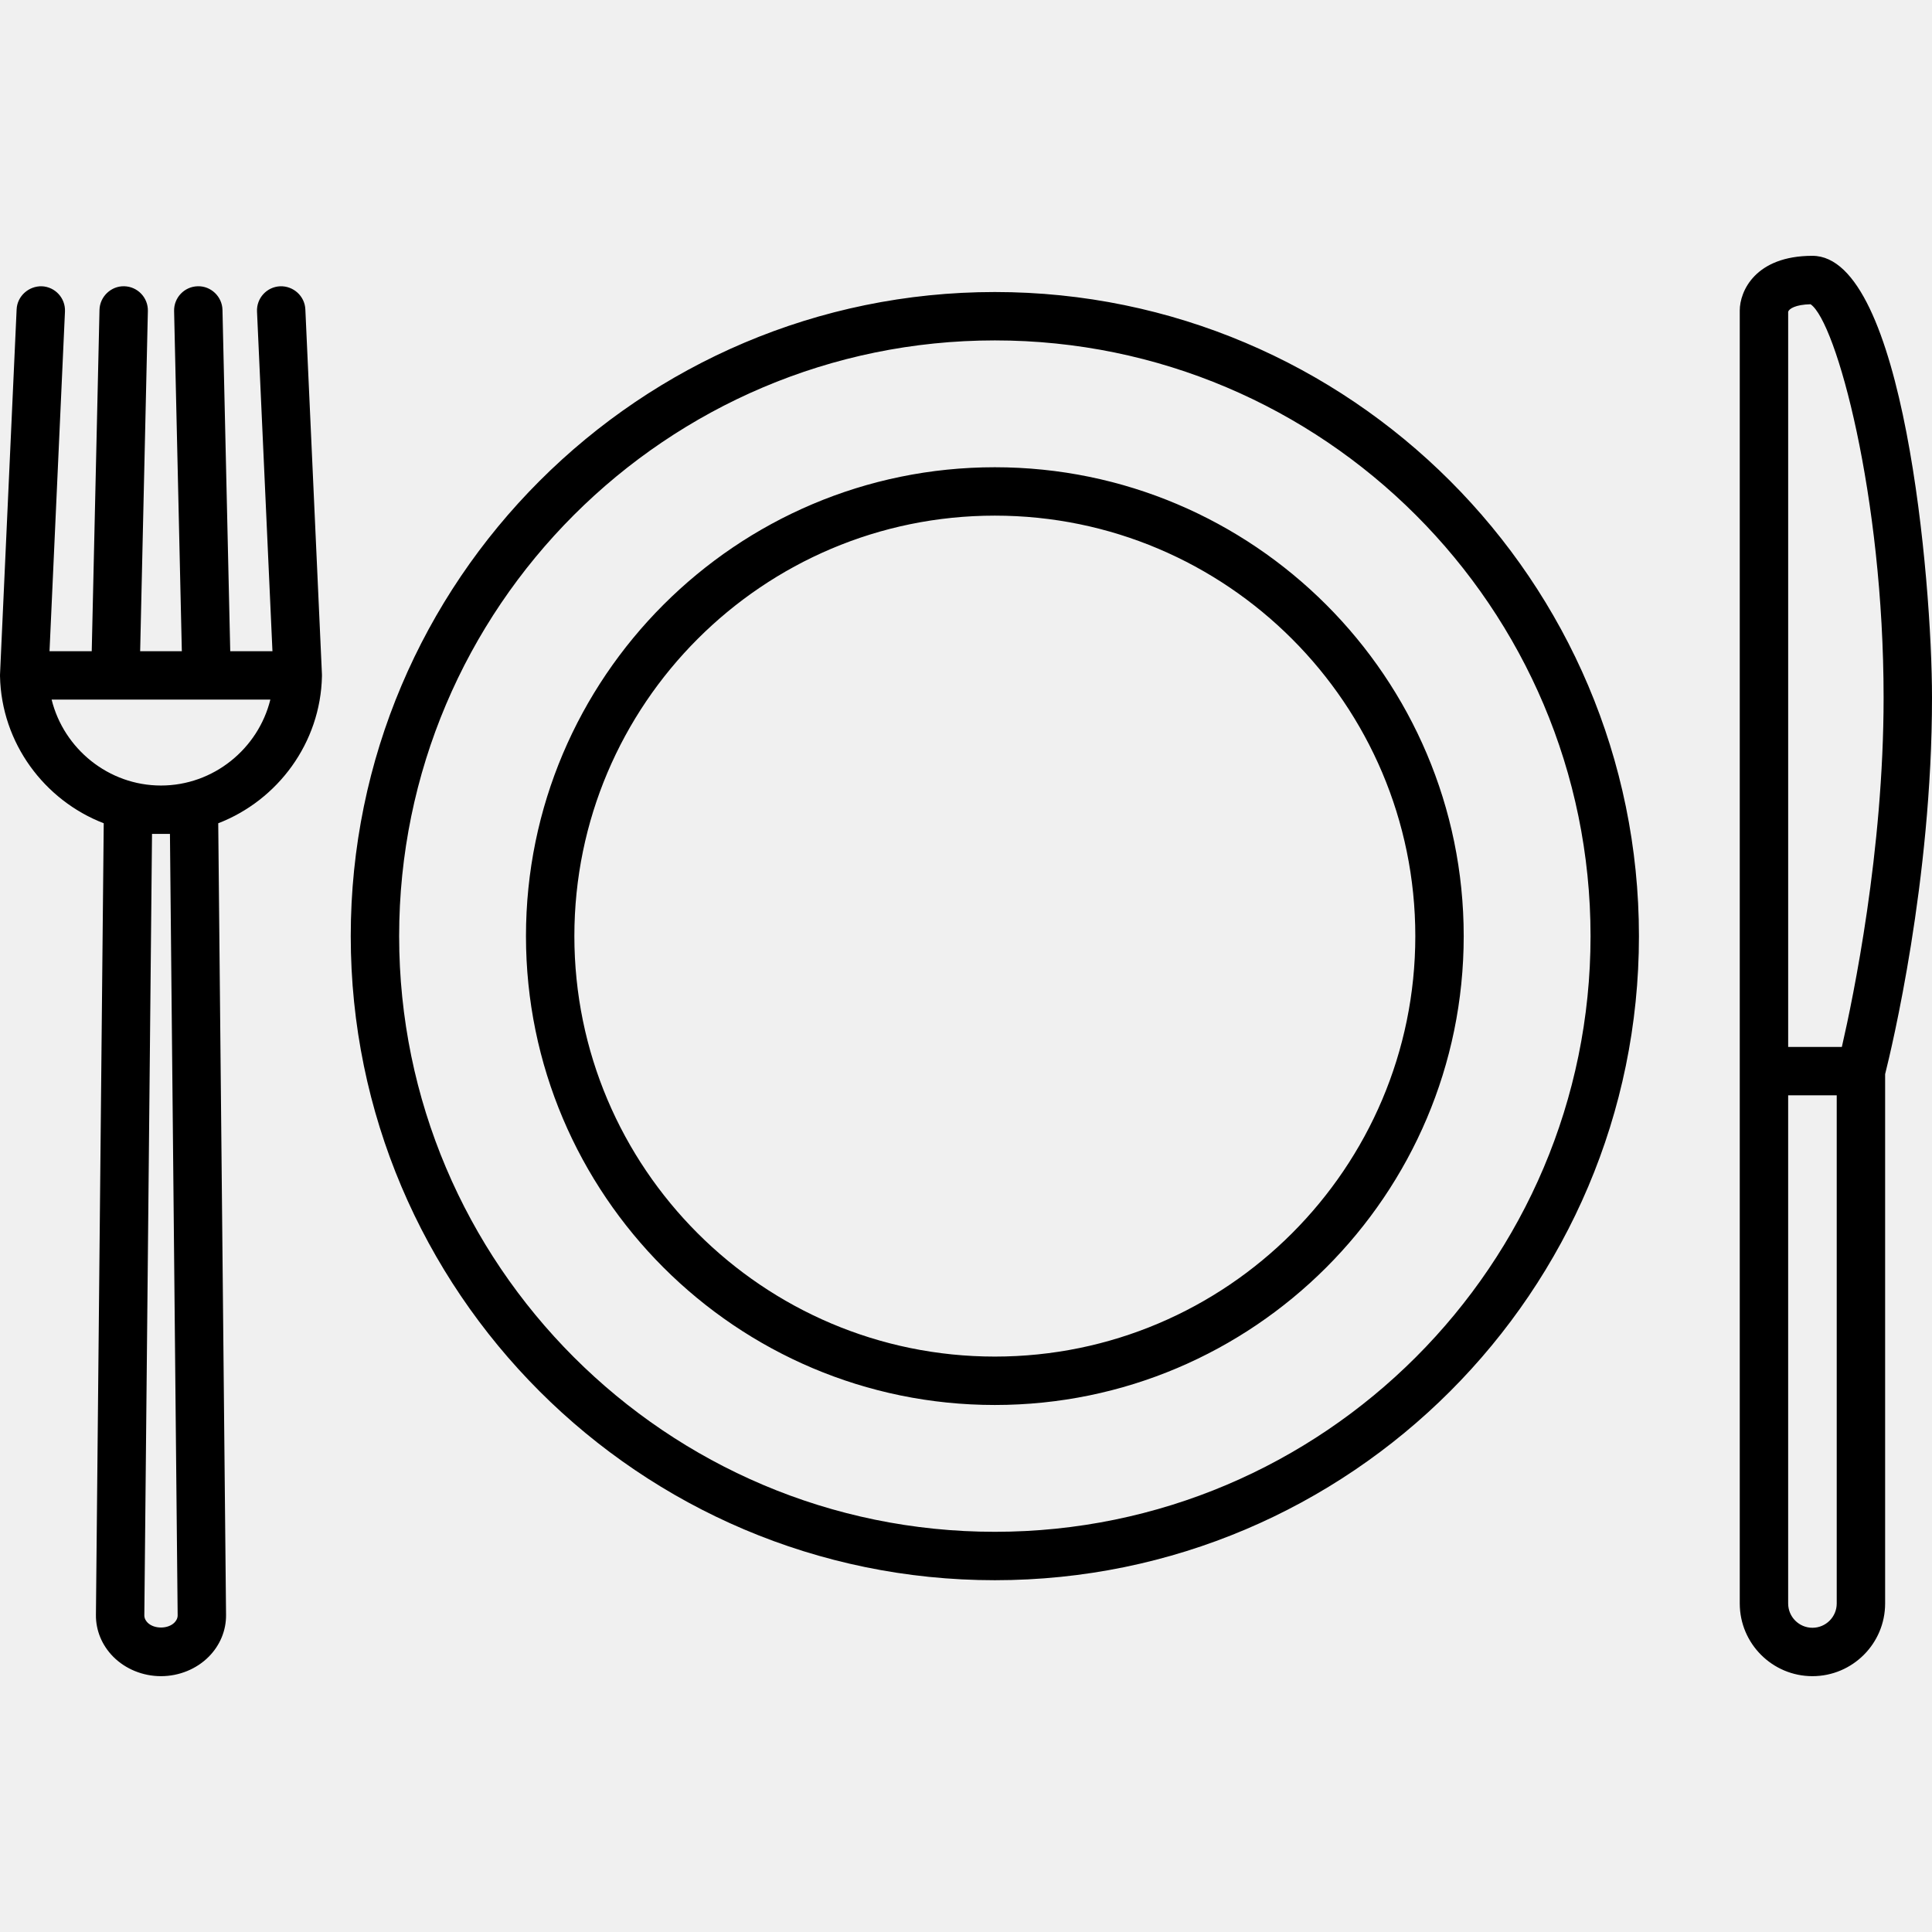
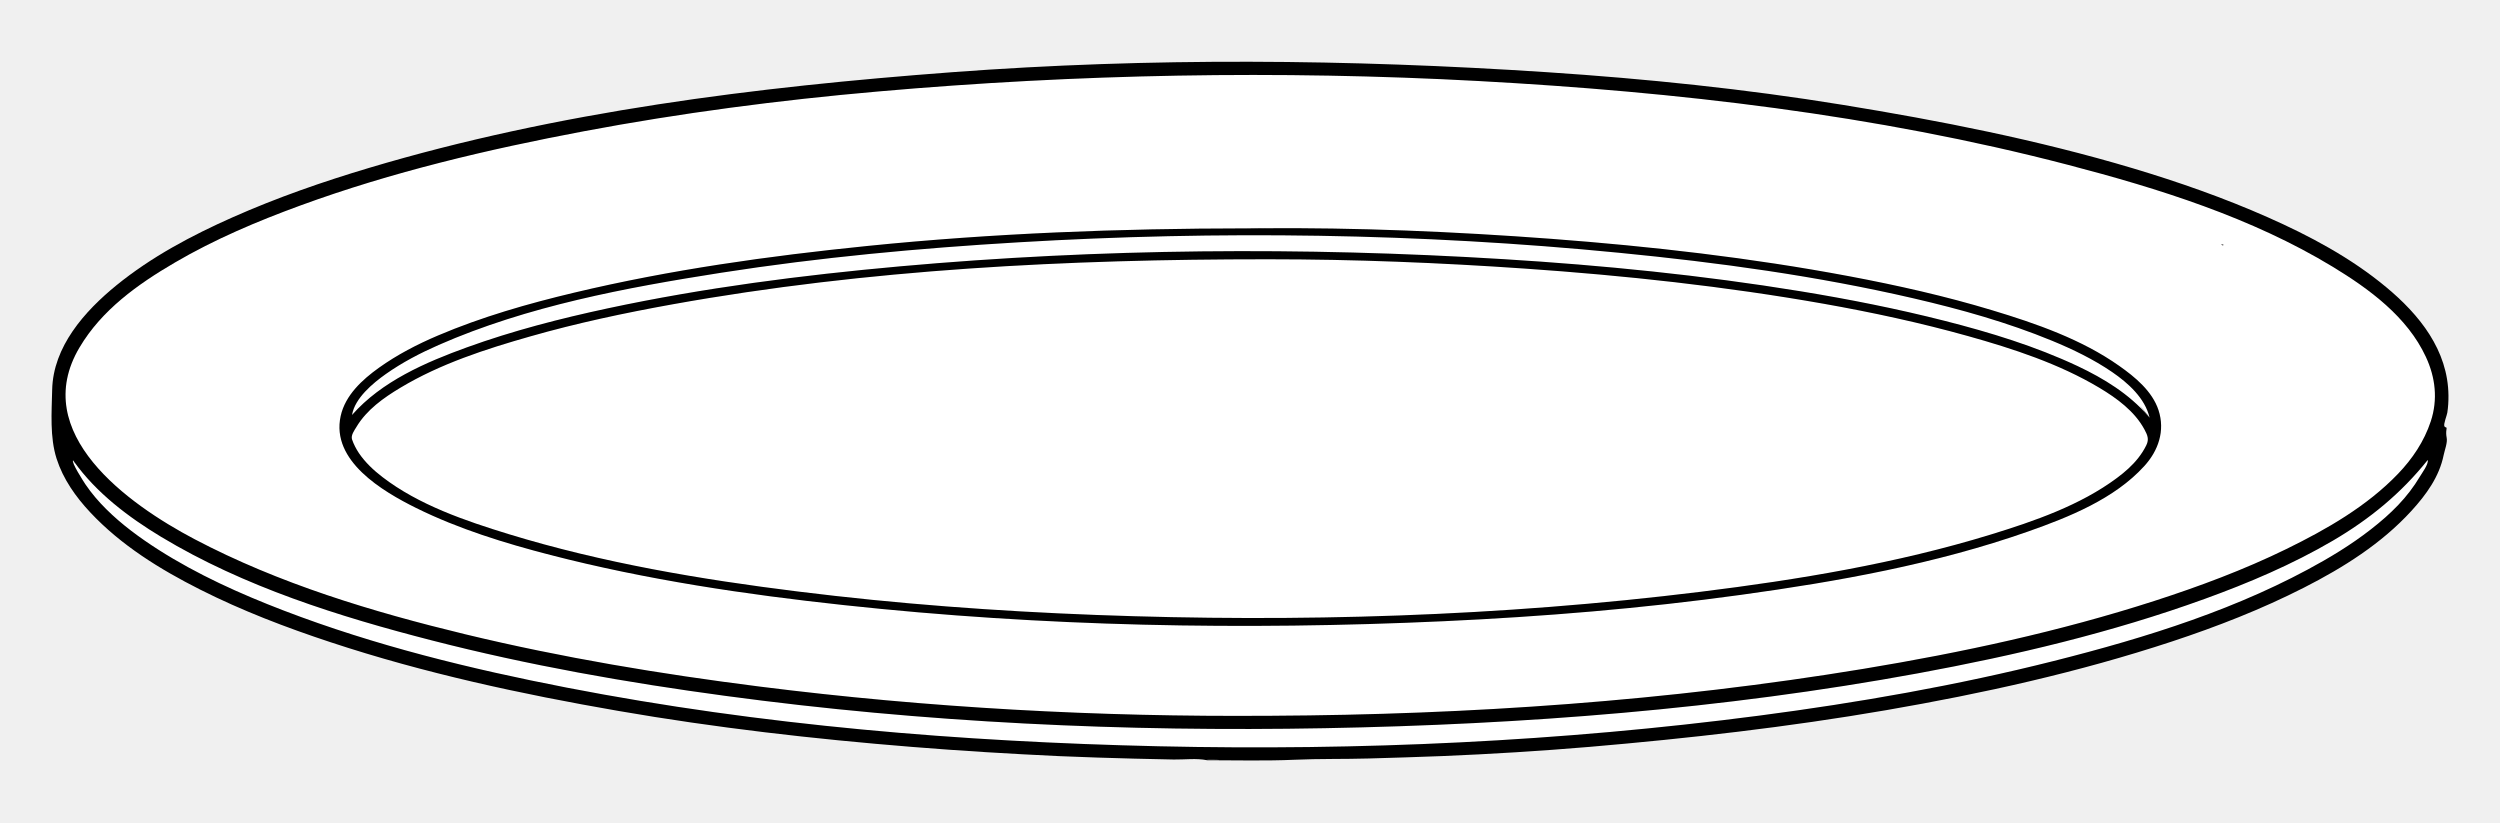
- <svg xmlns="http://www.w3.org/2000/svg" version="1.1" id="Capa_1" x="0px" y="0px" viewBox="0 0 199.603 199.603" style="enable-background:new 0 0 199.603 199.603;" xml:space="preserve">
-   <path d="M187.251,173.172c-4.141,0-7.509-3.369-7.509-7.509V32.074c0-1.952,1.569-5.644,7.509-5.644  c9.424,0,12.352,33.462,12.352,45.651c0,18.908-4.182,36.269-4.843,38.893v54.688C194.76,169.803,191.392,173.172,187.251,173.172z   M184.742,113.161v52.502c0,1.383,1.125,2.509,2.509,2.509s2.509-1.125,2.509-2.509v-52.502H184.742z M184.742,108.161h5.548  c1.187-5.159,4.313-20.256,4.313-36.079c0-20.876-4.906-38.858-7.546-40.649c-1.542,0.033-2.218,0.461-2.314,0.771V108.161z   M16.632,173.172c-1.87,0-3.67-0.734-4.938-2.014c-1.165-1.177-1.799-2.711-1.783-4.318l0.806-81.785  C4.583,82.688,0.142,76.768,0.001,69.852C-0.001,69.79,0,69.727,0.003,69.664L1.718,31.96c0.063-1.378,1.259-2.421,2.61-2.384  c1.38,0.063,2.447,1.232,2.384,2.611l-1.596,35.09h4.361l0.802-35.26c0.031-1.381,1.208-2.48,2.556-2.443  c1.381,0.032,2.474,1.176,2.442,2.556L14.48,67.278h4.306l-0.799-35.147c-0.031-1.38,1.062-2.524,2.442-2.556  c1.358-0.042,2.525,1.062,2.556,2.443l0.802,35.26h4.361l-1.595-35.09c-0.063-1.379,1.004-2.548,2.384-2.611  c1.367-0.052,2.549,1.005,2.61,2.384l1.714,37.703c0.003,0.063,0.004,0.126,0.002,0.188c-0.141,6.915-4.582,12.836-10.716,15.203  l0.807,81.785c0.016,1.607-0.618,3.141-1.783,4.318C20.302,172.438,18.502,173.172,16.632,173.172z M15.706,86.156l-0.795,80.732  c-0.003,0.337,0.181,0.595,0.336,0.751c0.67,0.677,2.099,0.676,2.771,0c0.155-0.157,0.339-0.415,0.336-0.751l-0.796-80.732H15.706z   M5.333,72.278c1.256,5.078,5.878,8.878,11.299,8.878c5.422,0,10.044-3.8,11.299-8.878h-6.587c0,0-0.003,0-0.005,0h-9.414  c-0.001,0-0.001,0-0.002,0c0,0-0.001,0-0.002,0H5.333z M102.781,163.258c-36.692,0-66.544-29.852-66.544-66.544  s29.852-66.544,66.544-66.544c36.693,0,66.545,29.852,66.545,66.544S139.475,163.258,102.781,163.258z M102.781,35.169  c-33.936,0-61.544,27.609-61.544,61.544s27.608,61.544,61.544,61.544s61.545-27.609,61.545-61.544S136.717,35.169,102.781,35.169z   M102.781,145.155c-26.711,0-48.441-21.731-48.441-48.441s21.73-48.441,48.441-48.441s48.441,21.731,48.441,48.441  S129.492,145.155,102.781,145.155z M102.781,53.272c-23.954,0-43.441,19.488-43.441,43.441s19.487,43.441,43.441,43.441  s43.441-19.488,43.441-43.441S126.735,53.272,102.781,53.272z" />
+ <svg xmlns="http://www.w3.org/2000/svg" version="1.1" id="Layer_1" x="0px" y="0px" viewBox="-1115.08 -375 2670.08 878.16" enable-background="new -1115.08 -375 2670.08 878.16" xml:space="preserve">
  <g>
- </g>
-   <g>
- </g>
-   <g>
- </g>
-   <g>
- </g>
-   <g>
- </g>
-   <g>
- </g>
-   <g>
- </g>
-   <g>
- </g>
-   <g>
- </g>
-   <g>
- </g>
-   <g>
- </g>
-   <g>
- </g>
-   <g>
- </g>
-   <g>
- </g>
-   <g>
- </g>
+     <g id="XMLID_1_">
+       <path fill="#FFFFFF" d="M-1001.748,168.673c-8.147-8.089-15.596-16.819-22.056-26.304    c-1.92-2.852-15.655-24.151-13.152-25.664c-0.117,0.116,2.502,3.841,3.026,4.481    c-0.058-0.233-0.698-1.164-2.211-3.317c23.977,33.579,58.312,59.476,93.229,80.542    c88.399,53.249,189.659,85.023,289.056,110.571c103.122,26.537,208.107,45.043,313.557,59.243    c211.831,28.632,426.63,38.525,640.265,34.51c212.122-3.957,424.535-20.194,633.398-58.603    c103.53-19.088,206.826-43.472,305.933-79.378c47.255-17.109,93.927-36.954,137.341-62.385    c39.282-23.045,72.744-50.514,101.144-86.071c1.222,4.248-6.285,14.2-8.38,17.808    c-3.259,5.47-6.809,10.708-10.65,15.713c-7.74,10.184-16.702,19.321-26.246,27.817    c-20.194,17.808-42.657,32.939-66.052,46.324c-88.922,50.979-189.193,82.055-288.125,107.021    c-103.413,26.072-208.63,44.461-314.313,58.312c-212.238,27.759-427.387,37.594-641.371,32.764    c-211.715-4.83-424.186-22.231-632.234-62.618c-102.54-19.903-204.964-44.927-302.616-82.405    c-46.265-17.75-92.065-38.351-133.907-65.062C-965.841,199.342-985.104,185.259-1001.748,168.673z" />
+       <path fill="#FFFFFF" d="M-27.441-116.193c213.402-12.687,428.9-9.719,641.72,11.174    c105.566,10.301,211.133,24.733,314.546,48.709c50.106,11.639,100.096,25.606,147.7,45.218    c22.289,9.195,44.345,19.845,64.248,33.462c16.993,11.639,35.15,27.876,39.98,48.709    c-0.233-0.989-9.719-12.046-10.592-12.861c0.175,0.349,2.561,3.317,9.137,11.174    c-20.485-23.686-47.371-40.155-75.479-53.423c-45.276-21.241-93.287-35.907-141.706-48.244    c-50.979-12.978-102.657-23.22-154.625-31.716c-104.81-17.109-210.667-27.701-316.641-34.219    c-214.45-13.21-430.762-11.523-644.804,7.682c-104.635,9.428-209.329,22.871-312.102,44.869    c-50.746,10.883-101.376,23.918-150.26,41.61c-44.054,15.945-91.192,36.314-122.792,72.279    c2.91-17.924,22.289-33.986,36.197-43.821c17.517-12.337,36.721-22.347,56.333-30.96    c94.8-41.61,200.134-61.221,301.859-77.167C-239.621-100.131-133.589-109.908-27.441-116.193z" />
+       <path fill="#FFFFFF" d="M-396.807-49.967c208.921-37.594,422.556-48.128,634.504-48.128h2.153    c91.25,0,182.559,3.666,273.576,9.951c106.963,7.391,213.81,18.913,319.434,37.594    c51.794,9.195,103.355,20.31,154.043,34.51c48.011,13.443,97.186,29.505,140.251,55.227    c18.564,11.115,37.653,25.024,48.128,44.519c3.201,5.936,5.121,10.359,2.037,16.702    c-2.27,4.714-5.121,9.137-8.322,13.268c-6.518,8.438-14.549,15.422-23.045,21.765    c-39.282,29.272-88.457,46.207-134.839,60.465c-100.678,30.902-205.721,48.244-310.065,61.163    c-213.635,26.363-430.122,32.822-645.095,24.733c-106.672-4.016-213.17-11.872-319.027-25.082    c-103.995-12.919-208.281-30.494-308.61-61.221c-46.265-14.2-96.255-31.193-135.013-61.047    c-9.428-7.216-18.39-15.655-25.082-25.548c-2.968-4.481-5.529-9.369-7.274-14.432    c-1.571-4.481,2.444-9.835,4.656-13.501c10.999-18.39,28.981-31.076,47.022-41.901    c42.541-25.548,91.076-41.261,138.563-54.762C-498.882-29.948-447.903-40.772-396.807-49.967z" />
+       <path fill="#FFFFFF" d="M1259.316-112.992c1.164-0.931-0.64-0.873-1.513-0.873c0-0.116-0.233-0.116-0.698,0.058    C1257.221-113.749,1258.909-112.643,1259.316-112.992z M216.339-131.091c-135.246,0.116-270.55,5.121-405.156,18.797    c-105.159,10.65-210.202,25.315-313.091,49.873c-49.35,11.755-98.583,25.839-145.372,45.742    c-22.056,9.37-43.53,20.485-63.084,34.452c-17.75,12.687-35.965,29.331-40.853,51.503    c-10.592,47.953,44.81,80.484,80.542,98.234c45.567,22.522,94.626,37.594,143.684,50.281    c102.598,26.479,207.932,42.133,313.207,53.481c212.238,22.987,427.154,27.003,640.323,17.226    c106.207-4.888,212.355-13.618,317.688-28.166c103.529-14.258,207.99-32.939,306.806-67.681    c43.647-15.364,92.123-34.801,123.956-69.776c15.131-16.527,22.463-37.769,15.305-59.767    c-6.692-20.31-25.024-35.383-41.959-47.313c-40.097-28.341-88.806-45.276-135.479-59.359    c-50.223-15.189-101.493-26.712-153.054-36.43c-104.984-19.728-211.424-31.891-317.921-39.922    c-103.588-7.74-207.641-12.163-311.578-11.29c4.016-0.058,6.343-0.116,7.333-0.116    C234.03-131.324,216.339-131.207,216.339-131.091z M239.908,389.466c-181.453,1.397-363.663-8.438-543.661-31.193    c-105.683-13.385-210.9-30.843-314.488-55.868c-99.107-23.977-198.737-53.947-289.289-101.667    c-70.533-37.187-177.03-113.015-122.618-204.673c23.802-40.155,62.211-67.507,101.842-90.668    c42.483-24.849,88.05-44.112,134.198-60.989c98.001-35.848,200.134-59.883,302.499-79.204    c103.82-19.554,208.921-33.288,314.139-42.483c213.402-18.739,427.852-22.754,641.778-11.174    c211.133,11.464,423.895,35.907,628.859,89.388c97.186,25.315,196.758,56.508,283.12,108.942    c39.166,23.802,79.669,53.481,99.514,96.197c10.3,22.114,12.977,45.683,5.237,69.02    c-6.984,21.183-19.554,39.922-34.917,55.926c-33.23,34.684-76.41,59.359-119.184,80.31    c-45.451,22.231-92.938,39.922-141.007,55.46c-101.26,32.648-205.72,55.169-310.589,72.511    c-208.805,34.51-420.927,49.001-632.351,50.164c-0.524,0-1.513,0-2.91,0    C240.025,389.466,239.966,389.466,239.908,389.466z" />
+       <path d="M1257.803-113.865c0.873,0,2.677-0.058,1.513,0.873c-0.407,0.349-2.095-0.756-2.211-0.815    c0.233,0.116,0.466,0.058,0.582,0c0.058,0,0.058,0,0.058,0L1257.803-113.865z" />
+       <path d="M1257.803-113.865l-0.058,0.058c0,0,0,0-0.058,0c-0.291,0-0.466,0-0.582,0    C1257.57-113.981,1257.803-113.981,1257.803-113.865z" />
+       <path d="M1257.687-113.807c-0.117,0.058-0.349,0.116-0.582,0C1257.221-113.807,1257.396-113.807,1257.687-113.807z" />
+       <path d="M1170.161,58.218c0.873,0.815,10.359,11.872,10.592,12.861c-0.233-0.291-0.466-0.582-0.698-0.815    c-0.233-0.291-0.524-0.582-0.757-0.873C1172.721,61.536,1170.335,58.568,1170.161,58.218z" />
+       <path d="M240.083,389.466c1.397,0,2.386,0,2.91,0c-1.397,0-4.772,0.058-8.206,0.058    c1.513-0.058,3.201-0.058,5.121-0.058C239.966,389.466,240.025,389.466,240.083,389.466z" />
+       <path d="M220.122-131.091c-1.28,0-2.502,0-3.783,0c0-0.116,17.691-0.233,21.299-0.233    c-0.989,0-3.317,0.058-7.333,0.116c-0.931,0-1.804,0-2.735,0.058C225.476-131.149,222.973-131.149,220.122-131.091z" />
+       <path d="M174.148,436.954C168.735,435.848,204.875,436.954,174.148,436.954L174.148,436.954z" />
+       <path d="M614.279-105.019c-212.82-20.892-428.318-23.86-641.72-11.174c-106.148,6.285-212.18,16.062-317.281,32.473    c-101.725,15.945-207.059,35.557-301.859,77.167c-19.612,8.613-38.816,18.622-56.333,30.96    c-13.909,9.835-33.288,25.897-36.197,43.821c31.6-35.965,78.738-56.333,122.792-72.279    c48.884-17.691,99.514-30.727,150.26-41.61c102.773-21.998,207.466-35.441,312.102-44.869    c214.042-19.204,430.355-20.892,644.804-7.682c105.974,6.518,211.831,17.109,316.641,34.219    c51.968,8.496,103.646,18.739,154.625,31.716c48.419,12.337,96.43,27.003,141.706,48.244    c28.108,13.268,54.995,29.738,75.479,53.423c0.233,0.291,0.524,0.582,0.757,0.873    c0.233,0.233,0.466,0.524,0.698,0.815c-4.83-20.834-22.987-37.07-39.98-48.709    c-19.903-13.618-41.959-24.267-64.248-33.462c-47.604-19.612-97.594-33.579-147.7-45.218    C825.412-80.286,719.845-94.719,614.279-105.019z M-188.817-112.294c134.606-13.676,269.91-18.681,405.156-18.797    c1.28,0,2.502,0,3.783,0c2.852-0.058,5.354-0.058,7.449-0.058c0.931-0.058,1.804-0.058,2.735-0.058    c103.937-0.873,207.99,3.55,311.578,11.29c106.497,8.031,212.937,20.194,317.921,39.922    c51.561,9.719,102.831,21.241,153.054,36.43c46.673,14.083,95.382,31.018,135.479,59.359    c16.935,11.93,35.267,27.003,41.959,47.313c7.158,21.998-0.175,43.239-15.305,59.767    c-31.833,34.975-80.31,54.413-123.956,69.776c-98.816,34.743-203.276,53.423-306.806,67.681    c-105.334,14.549-211.482,23.278-317.688,28.166c-213.17,9.777-428.085,5.761-640.323-17.226    c-105.275-11.348-210.609-27.003-313.207-53.481c-49.059-12.687-98.117-27.759-143.684-50.281    c-35.732-17.75-91.134-50.281-80.542-98.234c4.888-22.172,23.104-38.816,40.853-51.503    c19.554-13.967,41.028-25.082,63.084-34.452c46.789-19.903,96.022-33.986,145.372-45.742    C-399.019-86.979-293.976-101.644-188.817-112.294z M55.953,281.805c214.974,8.089,431.46,1.629,645.095-24.733    c104.344-12.919,209.387-30.262,310.065-61.163c46.382-14.258,95.557-31.193,134.839-60.465    c8.497-6.343,16.527-13.327,23.045-21.765c3.201-4.132,6.052-8.555,8.322-13.268    c3.084-6.343,1.164-10.766-2.037-16.702c-10.475-19.495-29.563-33.404-48.128-44.519    c-43.065-25.722-92.24-41.784-140.251-55.227c-50.688-14.2-102.249-25.315-154.043-34.51    C727.236-69.229,620.389-80.752,513.426-88.143c-91.017-6.285-182.326-9.951-273.576-9.951h-2.153    c-211.947,0-425.583,10.533-634.504,48.128c-51.096,9.195-102.075,20.019-152.006,34.277    c-47.487,13.501-96.022,29.214-138.563,54.762c-18.041,10.824-36.023,23.511-47.022,41.901    c-2.211,3.666-6.227,9.02-4.656,13.501c1.746,5.063,4.306,9.951,7.274,14.432    c6.692,9.893,15.655,18.331,25.082,25.548c38.758,29.854,88.748,46.847,135.013,61.047    c100.329,30.727,204.615,48.302,308.61,61.221C-157.217,269.933-50.719,277.789,55.953,281.805z" />
+       <path d="M-1036.141,117.869c1.513,2.153,2.153,3.084,2.211,3.317c-0.524-0.64-3.143-4.365-3.026-4.481    C-1036.665,117.112-1036.374,117.52-1036.141,117.869z" />
+       <path d="M-901.535,254.57c-42.657-21.532-84.267-47.196-117.147-82.346    c-15.538-16.586-28.981-35.557-35.965-57.381c-7.333-23.045-5.237-49.524-4.714-73.442    c0.931-46.149,34.684-84.034,68.612-111.677c37.42-30.436,80.426-53.249,124.363-72.744    c47.138-20.892,95.964-37.885,145.314-52.609c202.054-60.349,413.187-86.537,622.807-102.249    c211.54-15.829,424.07-13.967,635.668,0c105.392,6.983,210.958,17.808,315.244,34.801    c104.635,17.051,208.514,37.478,310.181,67.798c48.942,14.665,97.303,31.6,144.092,52.318    c44.81,19.845,88.573,43.123,126.4,74.548c35.79,29.68,66.168,67.507,66.634,115.867    c0.058,6.111-0.291,12.221-1.222,18.273c-0.349,2.677-4.365,12.454-3.084,14.607    c1.164,1.92,2.735,0.116,2.211,3.084c-0.524,2.968-0.407,6.052,0.175,9.02    c1.106,5.238-2.153,13.327-3.201,18.564c-4.714,23.278-18.681,42.366-34.452,59.65    c-31.949,34.975-72.744,60.581-114.703,81.939c-45.334,23.104-92.822,41.61-141.066,57.555    c-99.456,32.822-201.938,55.518-305.118,73.326c-104.984,18.099-210.784,30.145-316.932,39.224    c-52.492,4.423-105.159,7.682-157.768,9.835c-26.072,0.989-52.201,1.862-78.331,2.561    c-26.188,0.756-52.55,0.175-78.68,1.339c-31.018,1.397-62.502,0.524-93.636,0.524c30.727,0-5.412-1.106,0,0    c-11.232-2.328-24.151-0.582-35.557-0.756c-13.909-0.233-27.817-0.524-41.726-0.931    c-26.77-0.756-53.54-1.455-80.31-2.677c-52.667-2.444-105.334-5.645-157.884-9.893    c-104.868-8.438-209.62-20.427-313.324-38.409c-103.82-17.982-207.234-40.271-307.388-73.384    C-809.645,295.19-856.725,277.208-901.535,254.57z M-1030.147-3.934c-54.413,91.658,52.085,167.486,122.618,204.673    c90.552,47.72,190.182,77.691,289.289,101.667c103.588,25.024,208.805,42.483,314.488,55.868    c179.998,22.754,362.208,32.589,543.661,31.193c-1.92,0-3.608,0-5.121,0.058c3.433,0,6.809-0.058,8.206-0.058    c211.424-1.164,423.546-15.655,632.351-50.164c104.868-17.342,209.329-39.864,310.589-72.511    c48.069-15.538,95.557-33.23,141.007-55.46c42.774-20.95,85.955-45.625,119.184-80.31    c15.364-16.004,27.934-34.743,34.917-55.926c7.74-23.336,5.063-46.905-5.237-69.02    c-19.845-42.715-60.349-72.395-99.514-96.197c-86.362-52.434-185.934-83.627-283.12-108.942    c-204.964-53.481-417.726-77.924-628.859-89.388c-213.926-11.581-428.376-7.565-641.778,11.174    c-105.217,9.195-210.318,22.929-314.139,42.483c-102.366,19.321-204.498,43.355-302.499,79.204    c-46.149,16.877-91.716,36.139-134.198,60.989C-967.936-71.441-1006.345-44.089-1030.147-3.934z M-1023.804,142.369    c6.46,9.486,13.909,18.215,22.056,26.304c16.644,16.586,35.907,30.669,55.635,43.297    c41.843,26.712,87.642,47.313,133.907,65.062c97.652,37.478,200.076,62.502,302.616,82.405    c208.048,40.388,420.52,57.788,632.234,62.618c213.984,4.83,429.132-5.005,641.371-32.764    c105.683-13.851,210.9-32.24,314.313-58.312c98.932-24.966,199.203-56.042,288.125-107.021    c23.395-13.385,45.858-28.516,66.052-46.324c9.544-8.496,18.506-17.633,26.246-27.817    c3.841-5.005,7.391-10.242,10.65-15.713c2.095-3.608,9.602-13.559,8.38-17.808    c-28.399,35.557-61.862,63.026-101.144,86.071c-43.414,25.431-90.086,45.276-137.341,62.385    c-99.107,35.907-202.403,60.29-305.933,79.378c-208.863,38.409-421.276,54.645-633.398,58.603    c-213.635,4.016-428.434-5.878-640.265-34.51c-105.45-14.2-210.434-32.706-313.557-59.243    c-99.398-25.548-200.657-57.322-289.056-110.571c-34.917-21.067-69.252-46.964-93.229-80.542    c-0.233-0.349-0.524-0.756-0.815-1.164C-1039.458,118.218-1025.724,139.517-1023.804,142.369z" />
+     </g>
+   </g>
</svg>
